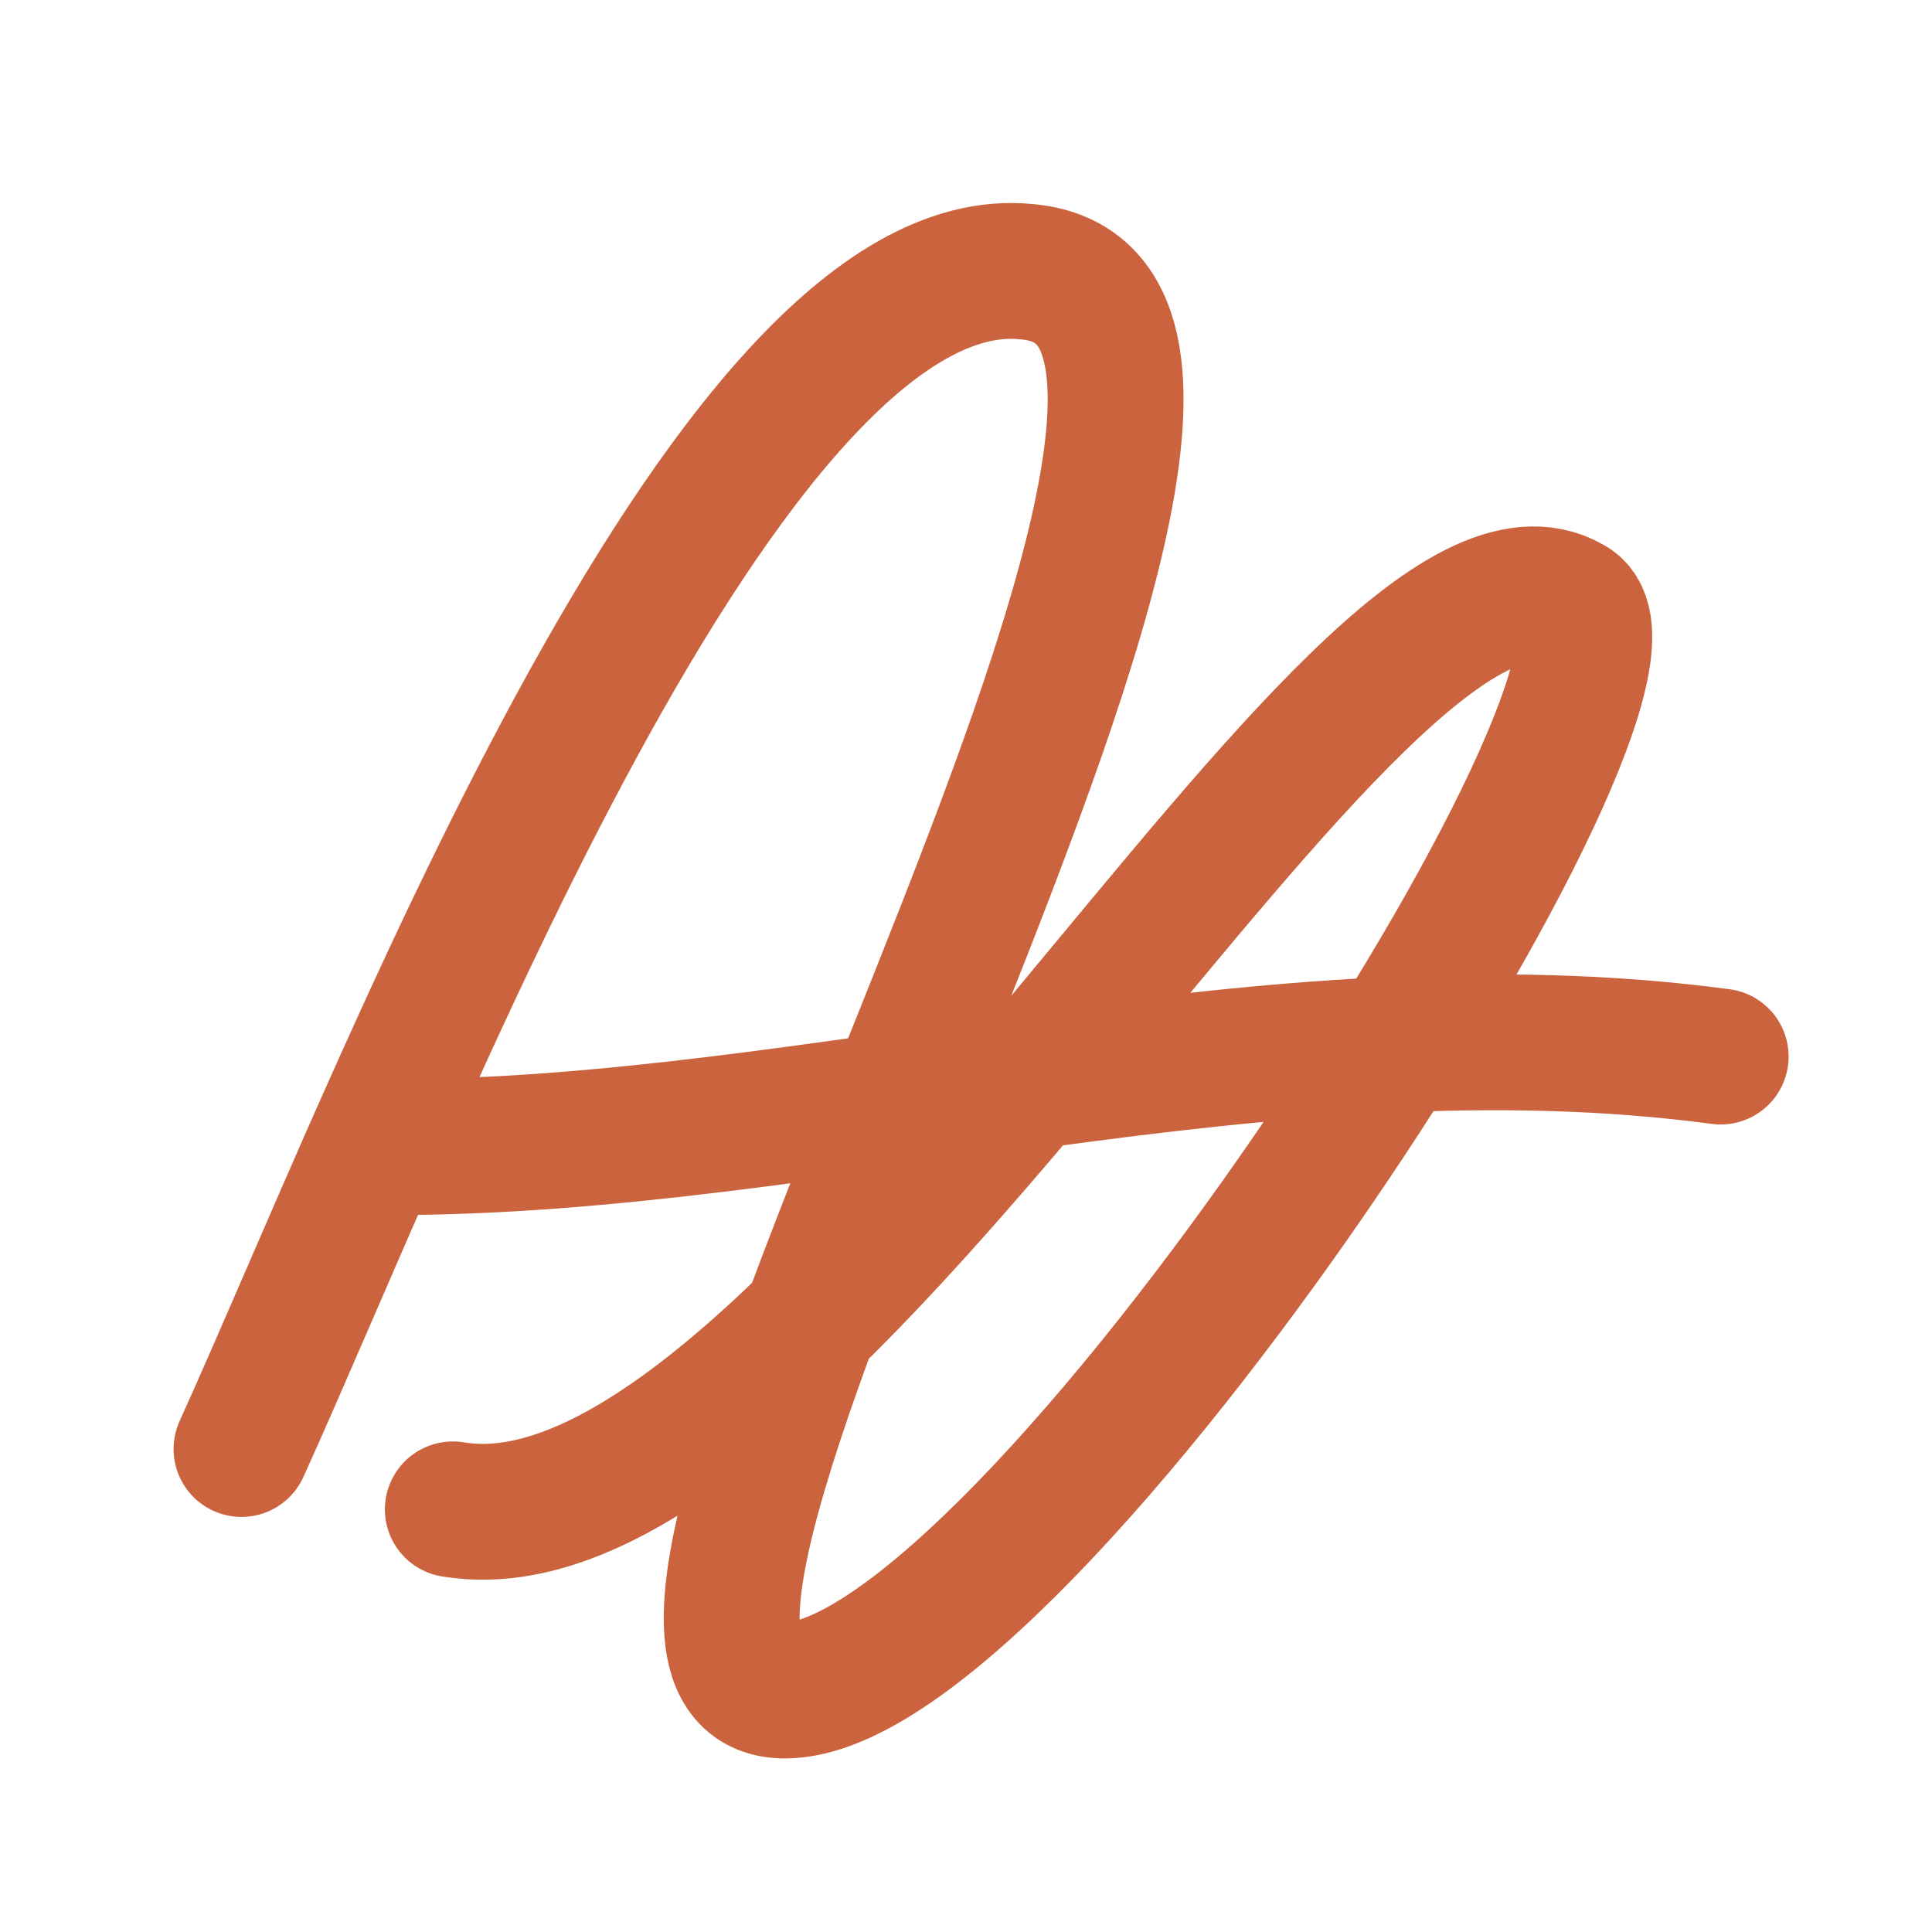
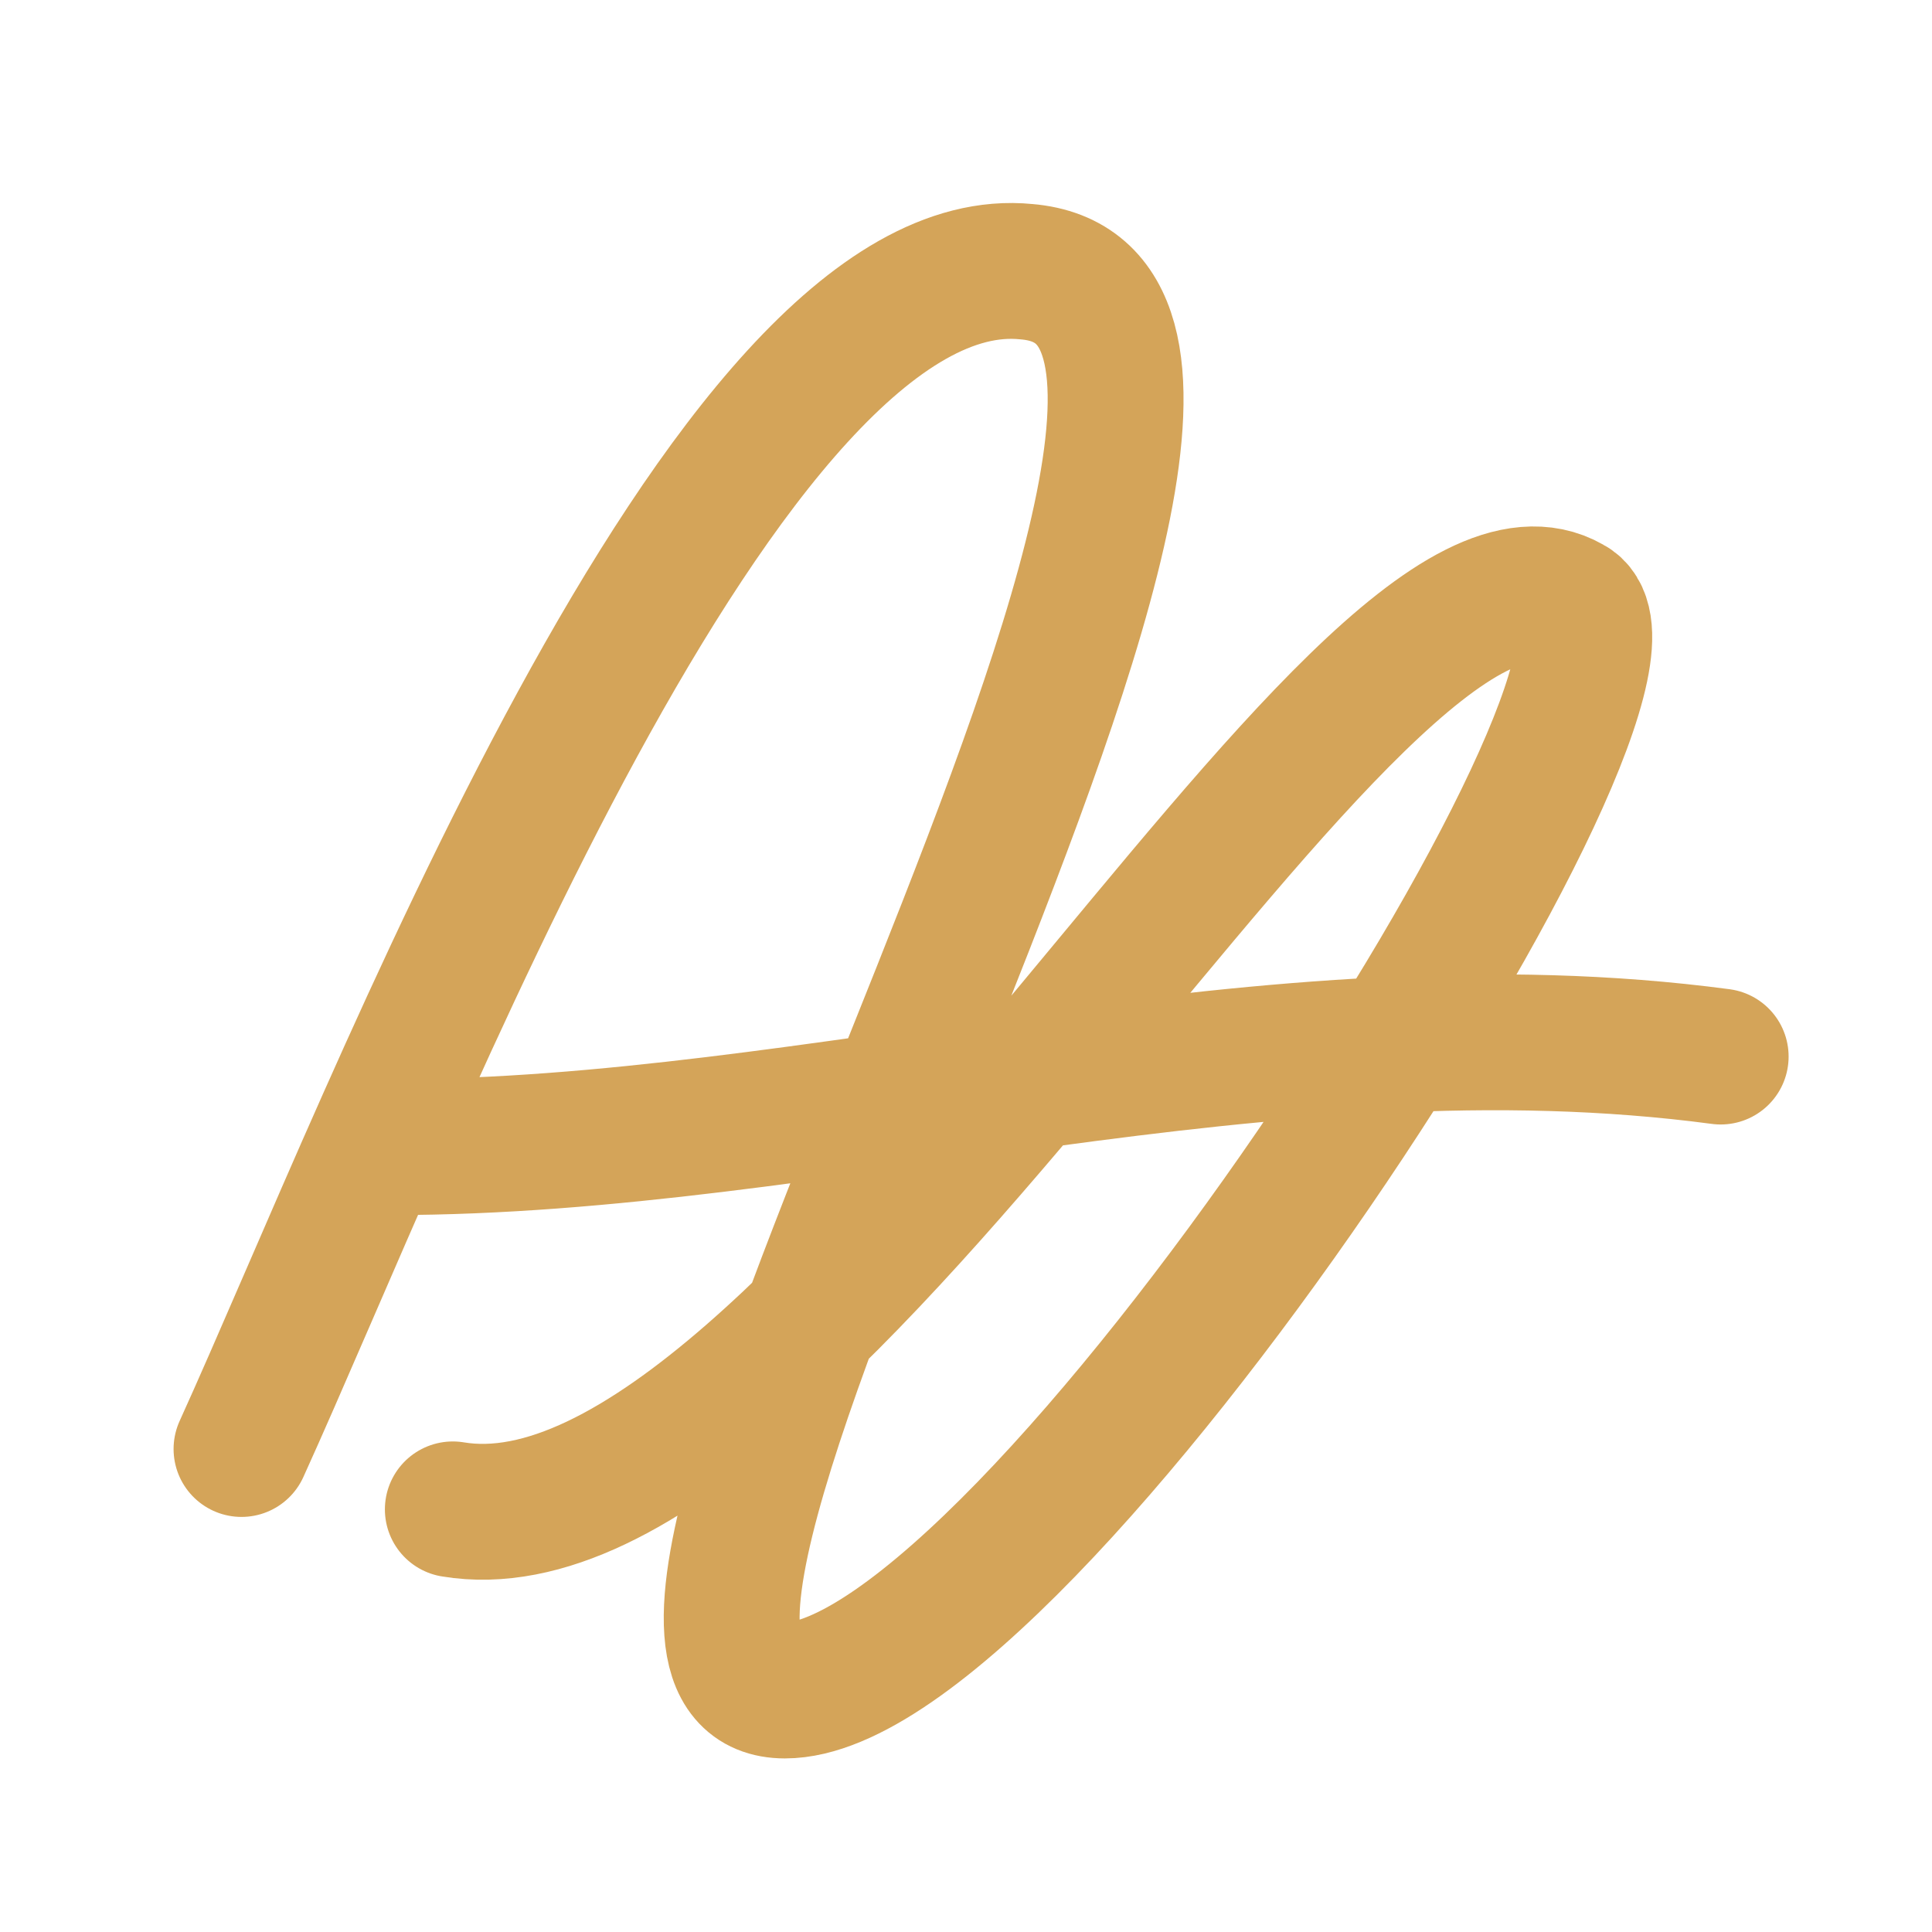
<svg xmlns="http://www.w3.org/2000/svg" viewBox="0 0 64 64">
-   <path d="M8 48C13 37 24 8 34 9c12 1-17 47-8 47 8 0 30-34 26-36-7-4-25 32-37 30M13 38c14 0 29-5 44-3" fill="none" stroke="#cb643e" stroke-width="4.5" stroke-linecap="round" />
+   <path d="M8 48C13 37 24 8 34 9c12 1-17 47-8 47 8 0 30-34 26-36-7-4-25 32-37 30M13 38c14 0 29-5 44-3" fill="none" stroke="#d4a459" stroke-width="4.5" stroke-linecap="round" />
</svg>
